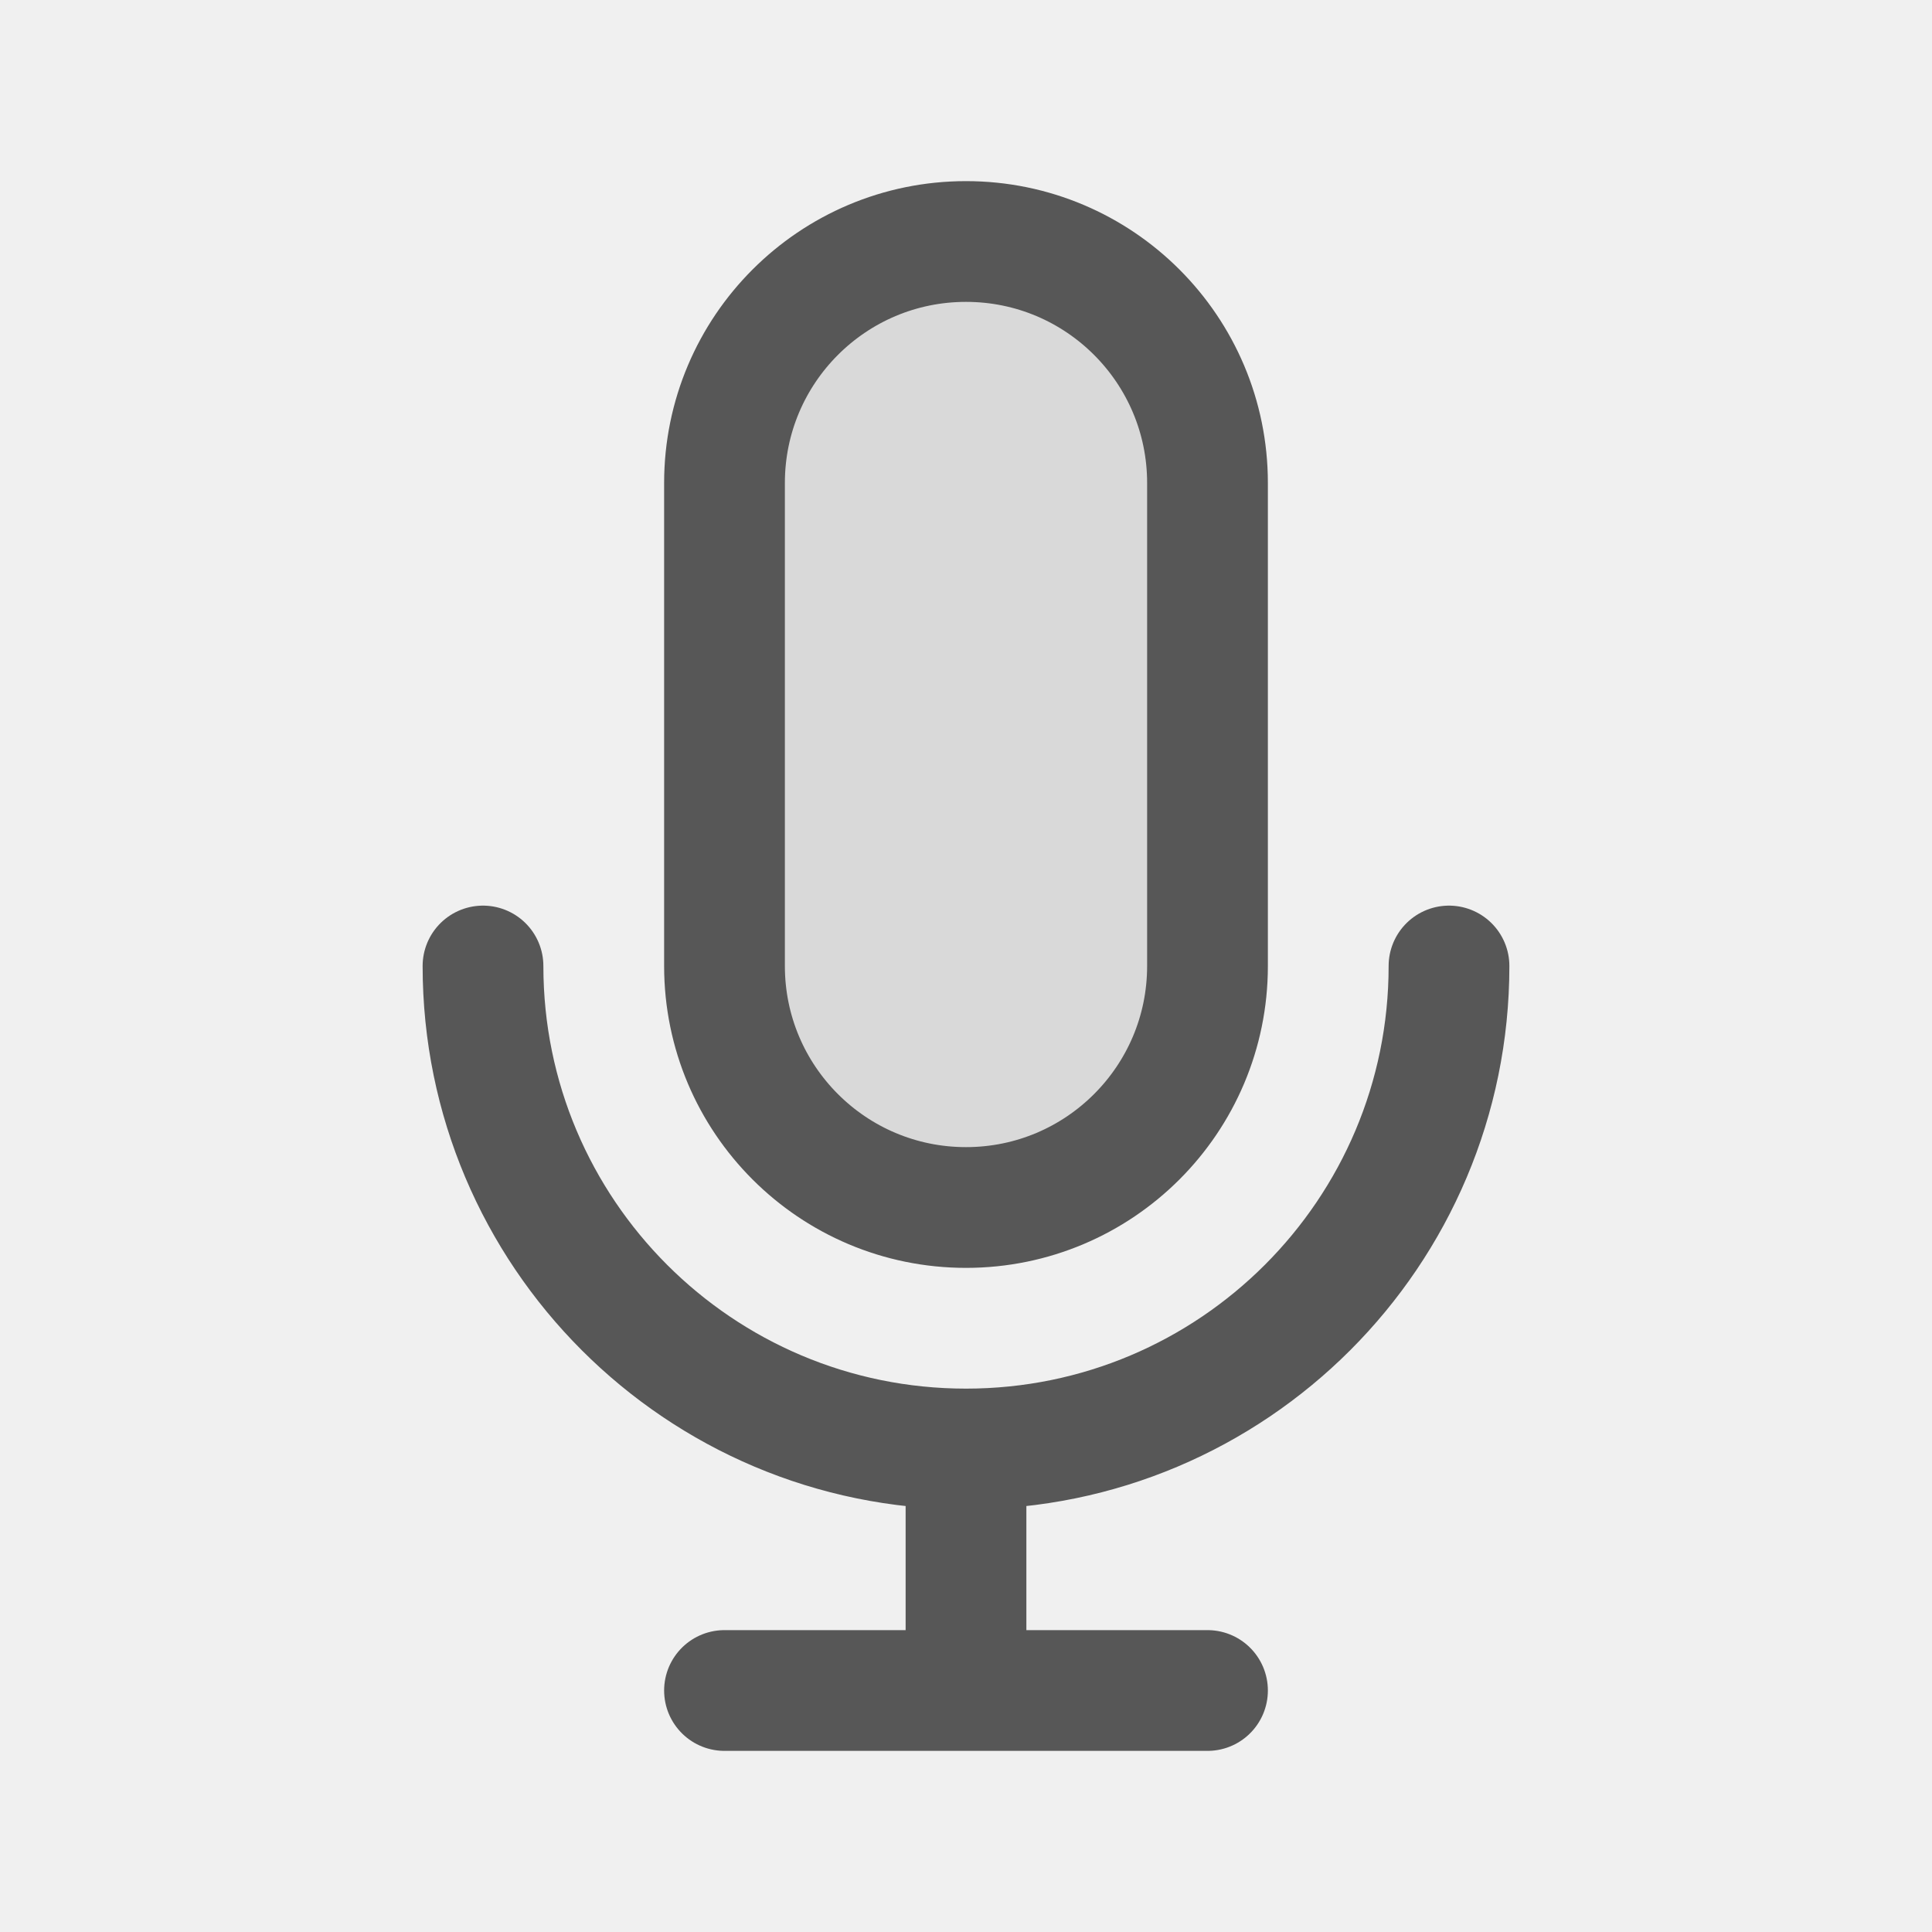
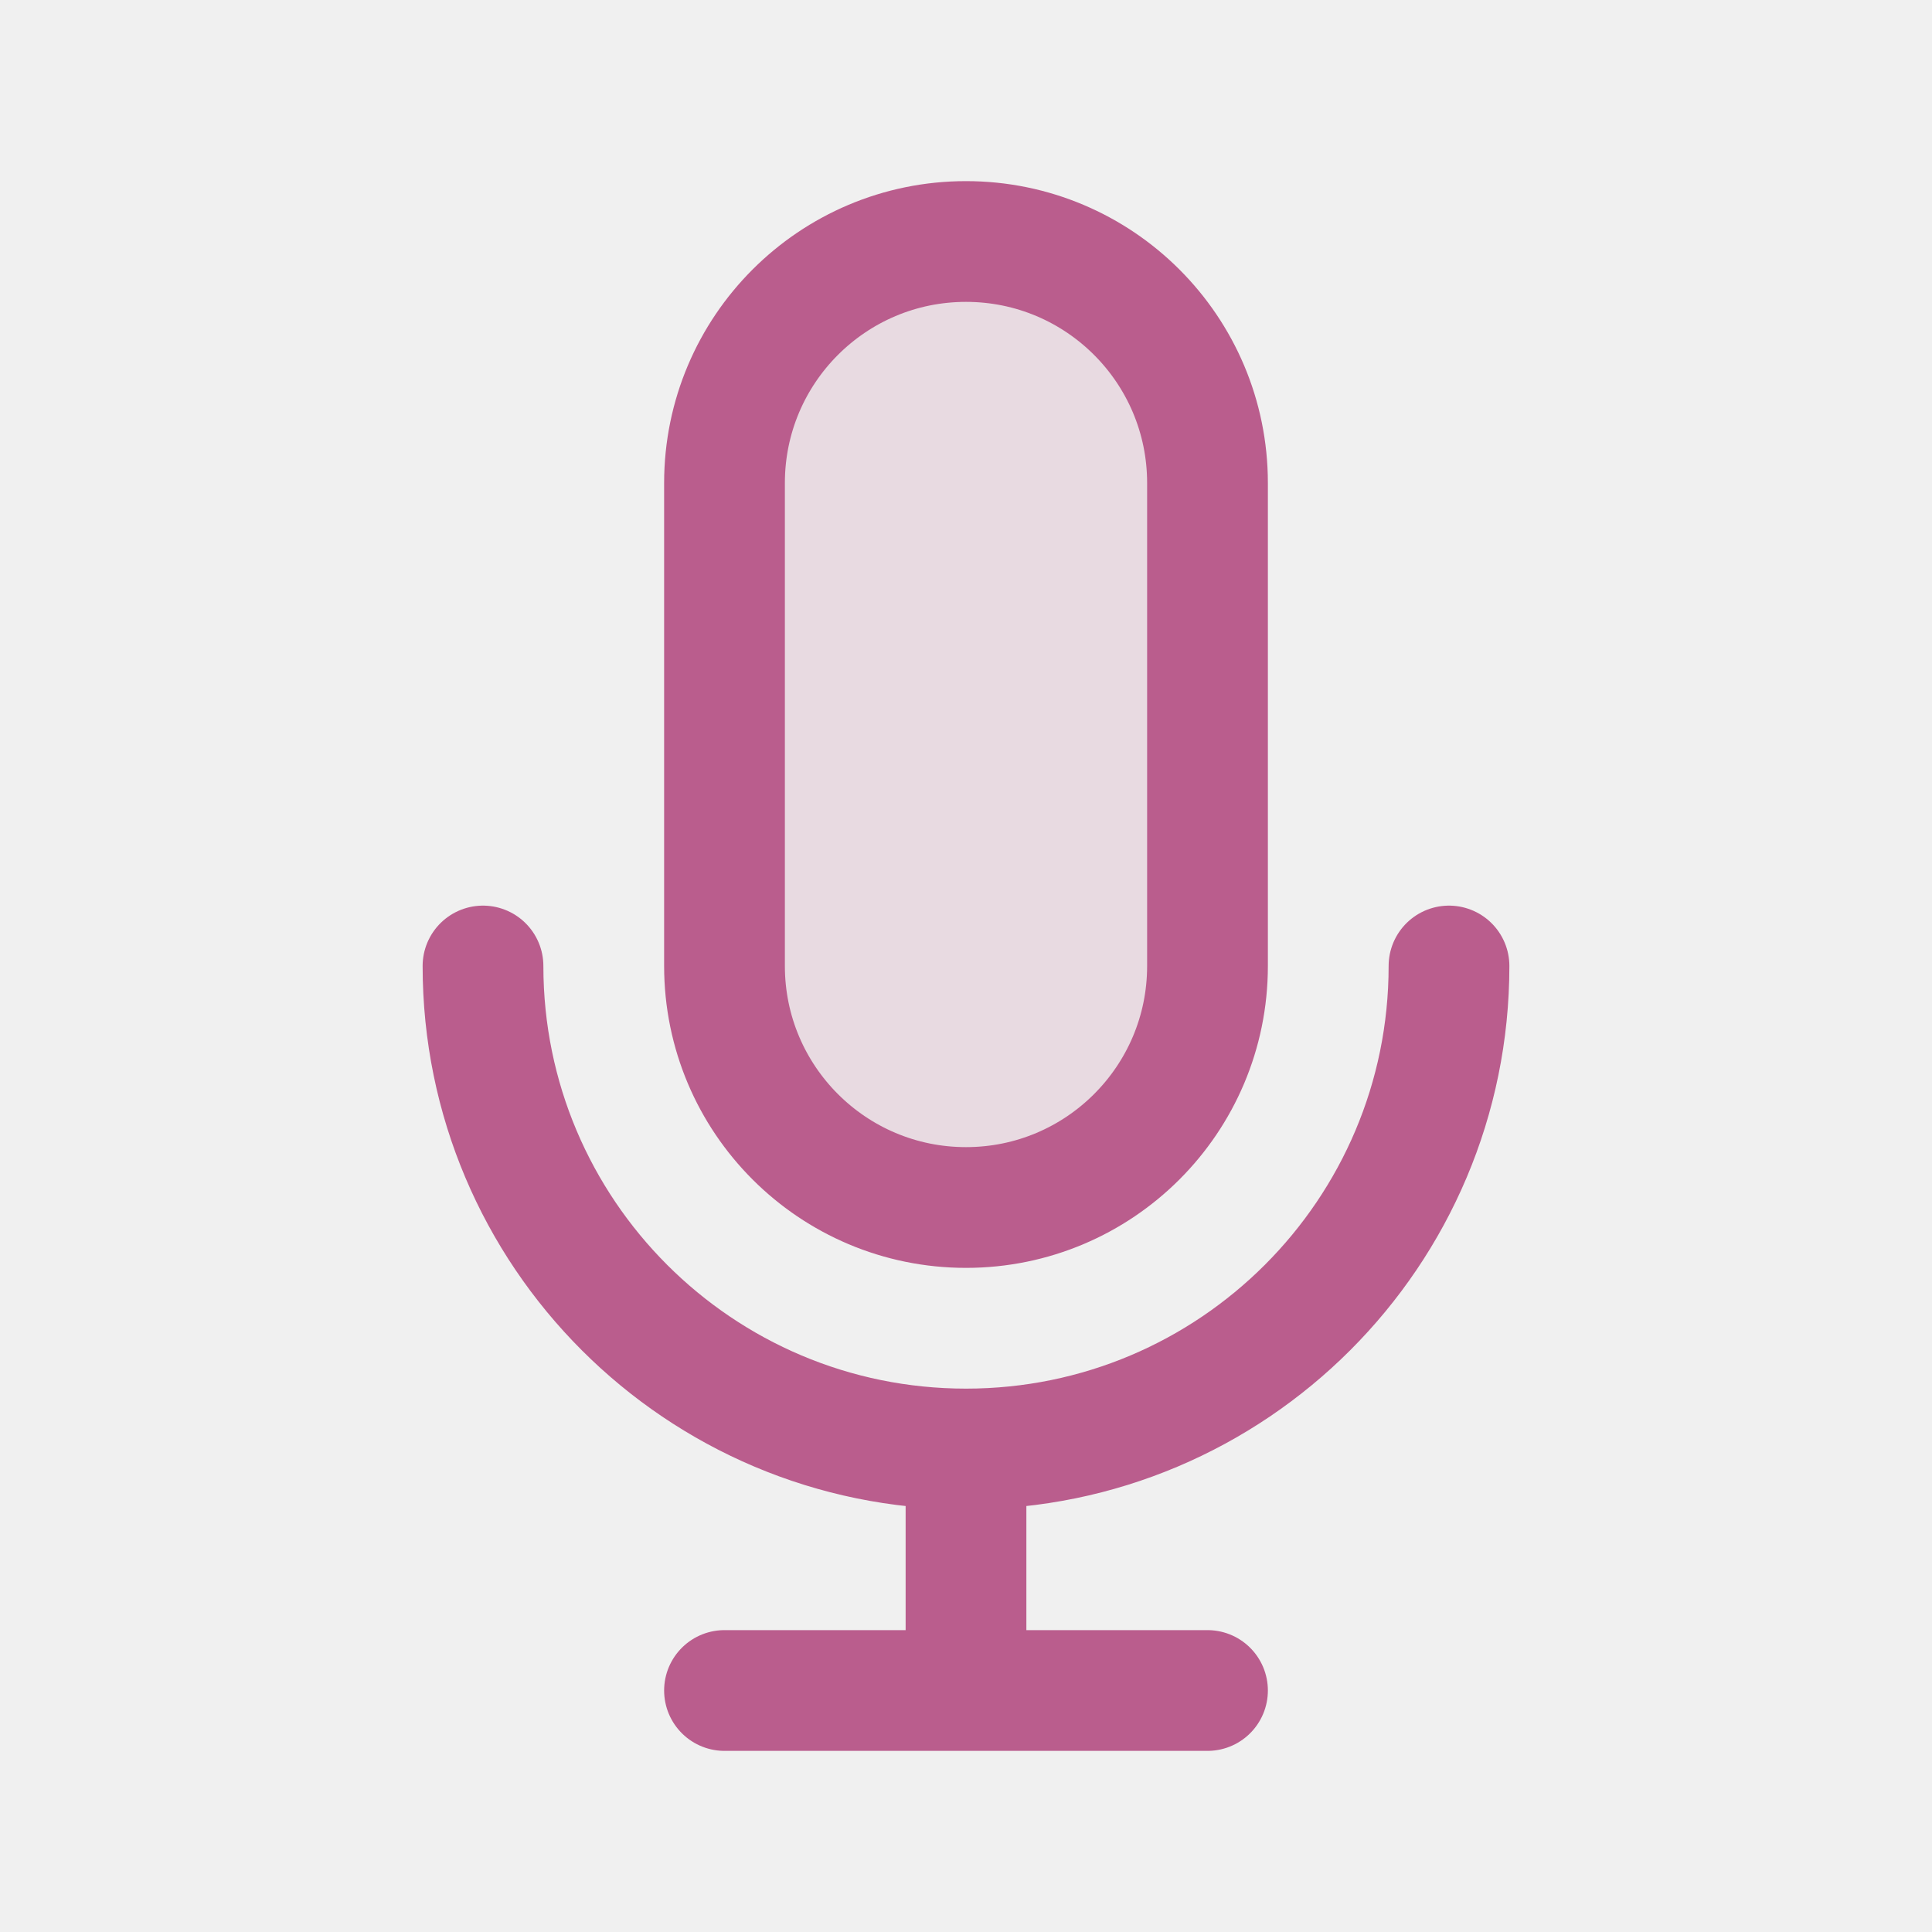
<svg width="120px" height="120px" viewBox="0 0 24 24" fill="none">
  <g id="bgCarrier" stroke-width="0" />
  <g id="tracerCarrier" stroke-linecap="round" stroke-linejoin="round" />
  <g id="iconCarrier">
-     <path opacity="0.15" d="M9 6C9 4.343 10.343 3 12 3C13.657 3 15 4.343 15 6V12C15 13.657 13.657 15 12 15C10.343 15 9 13.657 9 12V6Z" fill="#575757" style="--darkreader-inline-fill: #000000;" data-darkreader-inline-fill="" />
-     <path d="M18 12C18 15.314 15.314 18 12 18M12 18C8.686 18 6 15.314 6 12M12 18V21M12 21H15M12 21H9M15 6V12C15 13.657 13.657 15 12 15C10.343 15 9 13.657 9 12V6C9 4.343 10.343 3 12 3C13.657 3 15 4.343 15 6Z" stroke="#575757" stroke-width="1.5" stroke-linecap="round" stroke-linejoin="round" style="--darkreader-inline-stroke: #ffffff;" data-darkreader-inline-stroke="" />
+     <path opacity="0.15" d="M9 6C9 4.343 10.343 3 12 3C13.657 3 15 4.343 15 6V12C15 13.657 13.657 15 12 15C10.343 15 9 13.657 9 12V6Z" fill="#BA5D8D" style="--darkreader-inline-fill: #000000;" data-darkreader-inline-fill="" />
+     <path d="M18 12C18 15.314 15.314 18 12 18M12 18C8.686 18 6 15.314 6 12M12 18V21M12 21H15M12 21H9M15 6V12C15 13.657 13.657 15 12 15C10.343 15 9 13.657 9 12V6C9 4.343 10.343 3 12 3C13.657 3 15 4.343 15 6Z" stroke="#BA5D8D" stroke-width="1.5" stroke-linecap="round" stroke-linejoin="round" style="--darkreader-inline-stroke: #ffffff;" data-darkreader-inline-stroke="" />
  </g>
</svg>
